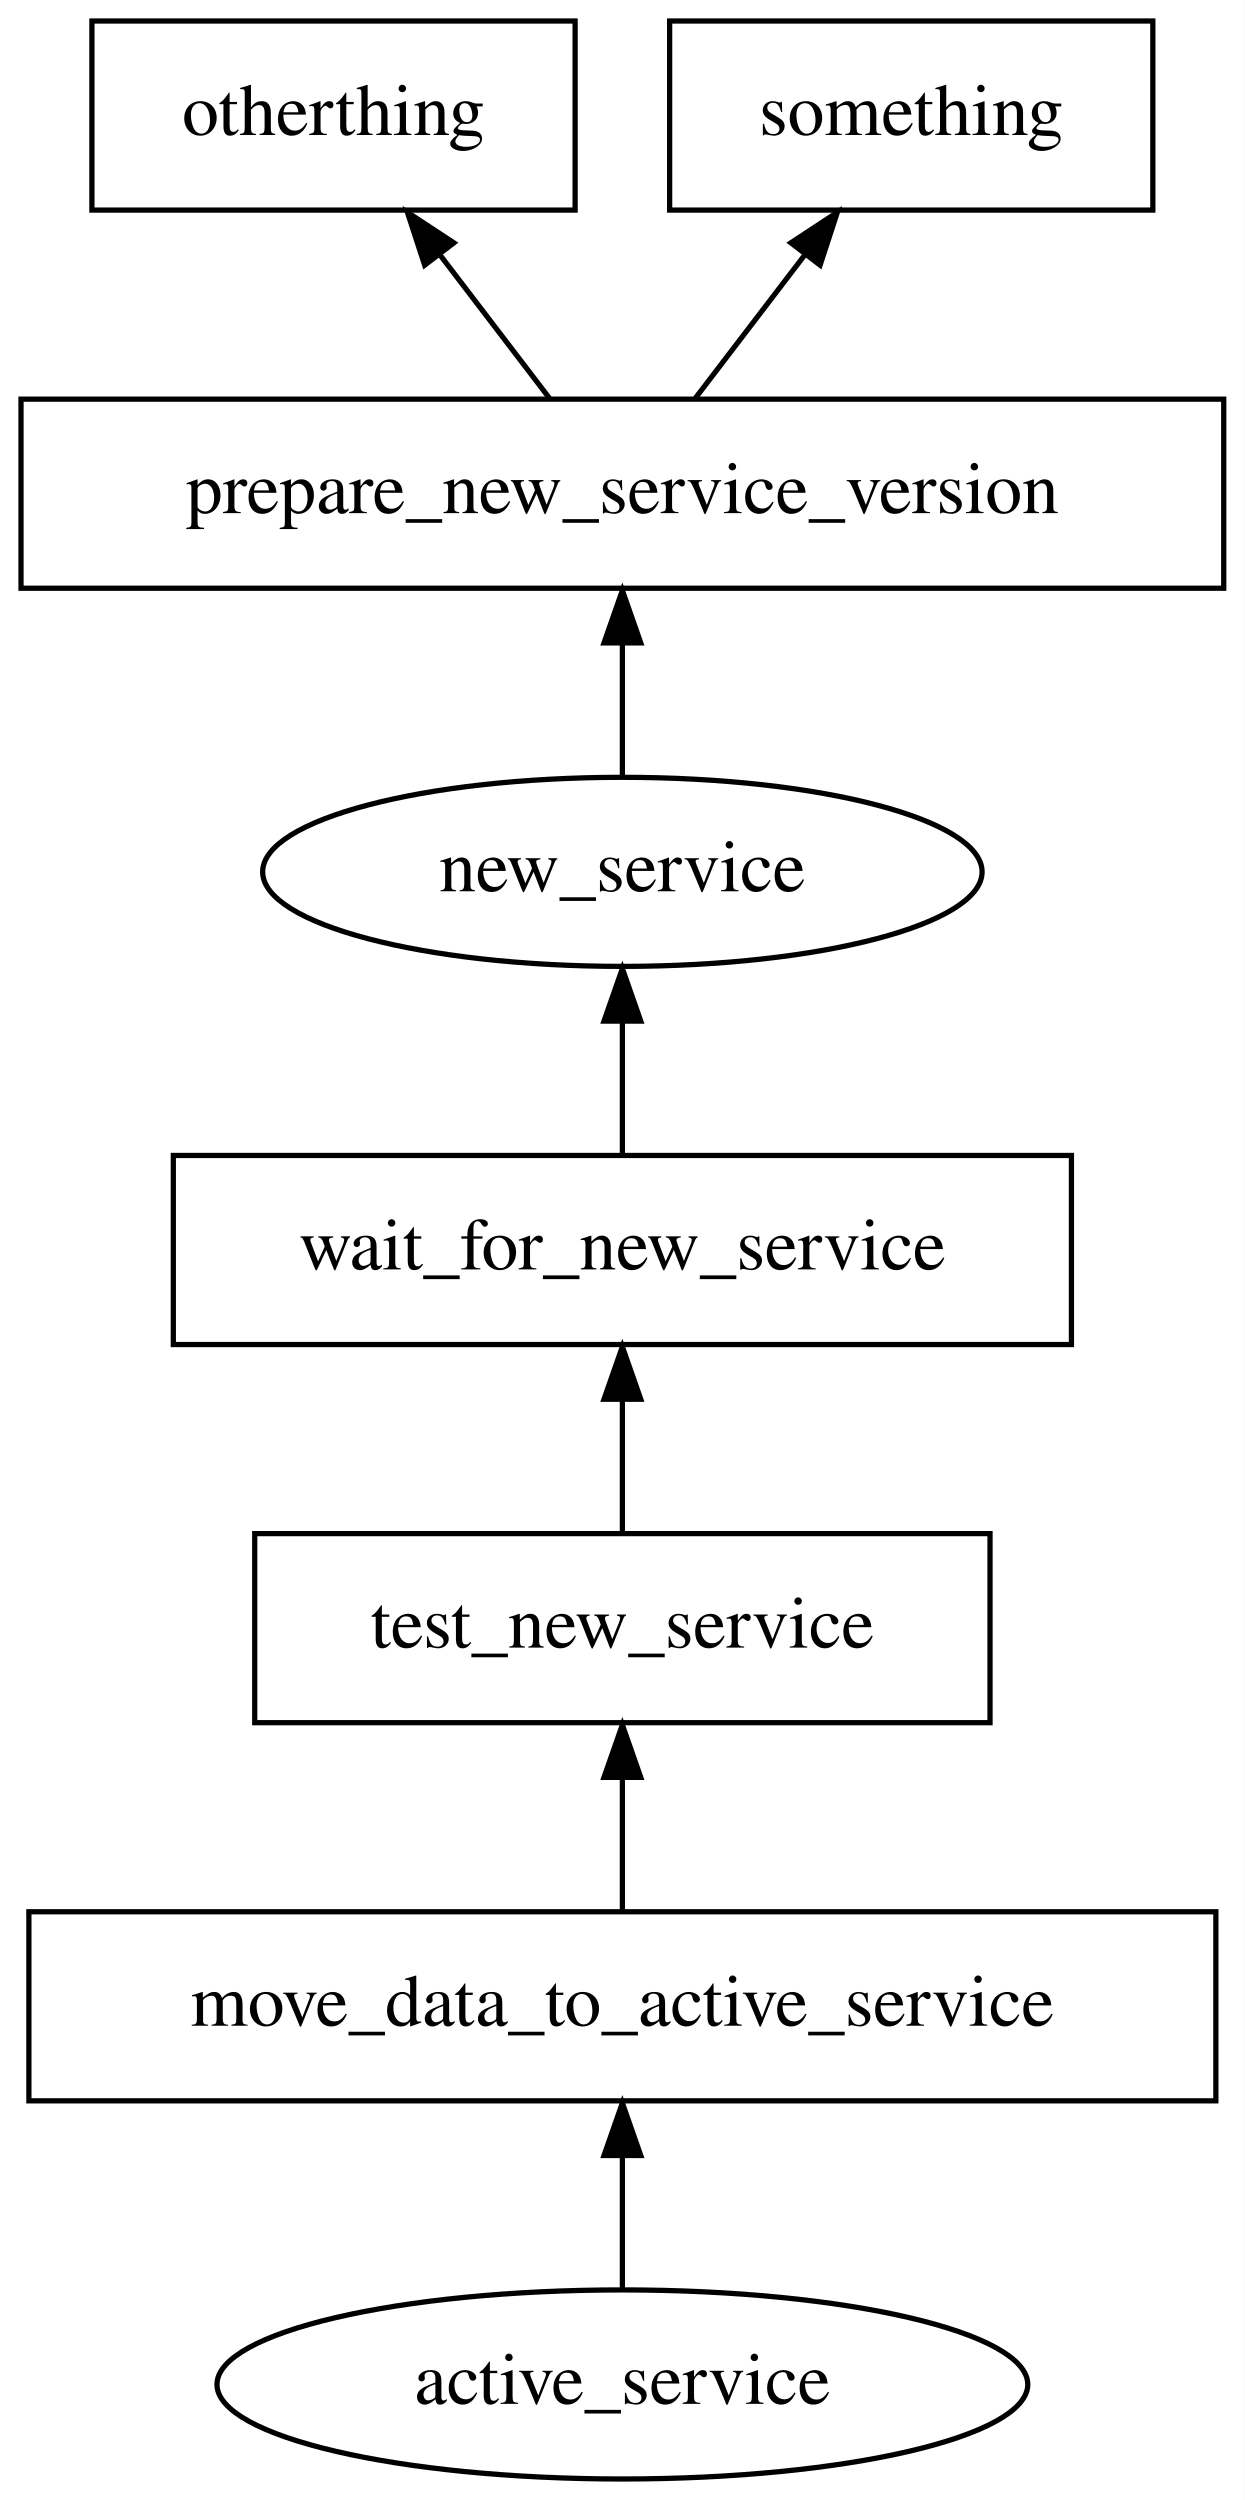
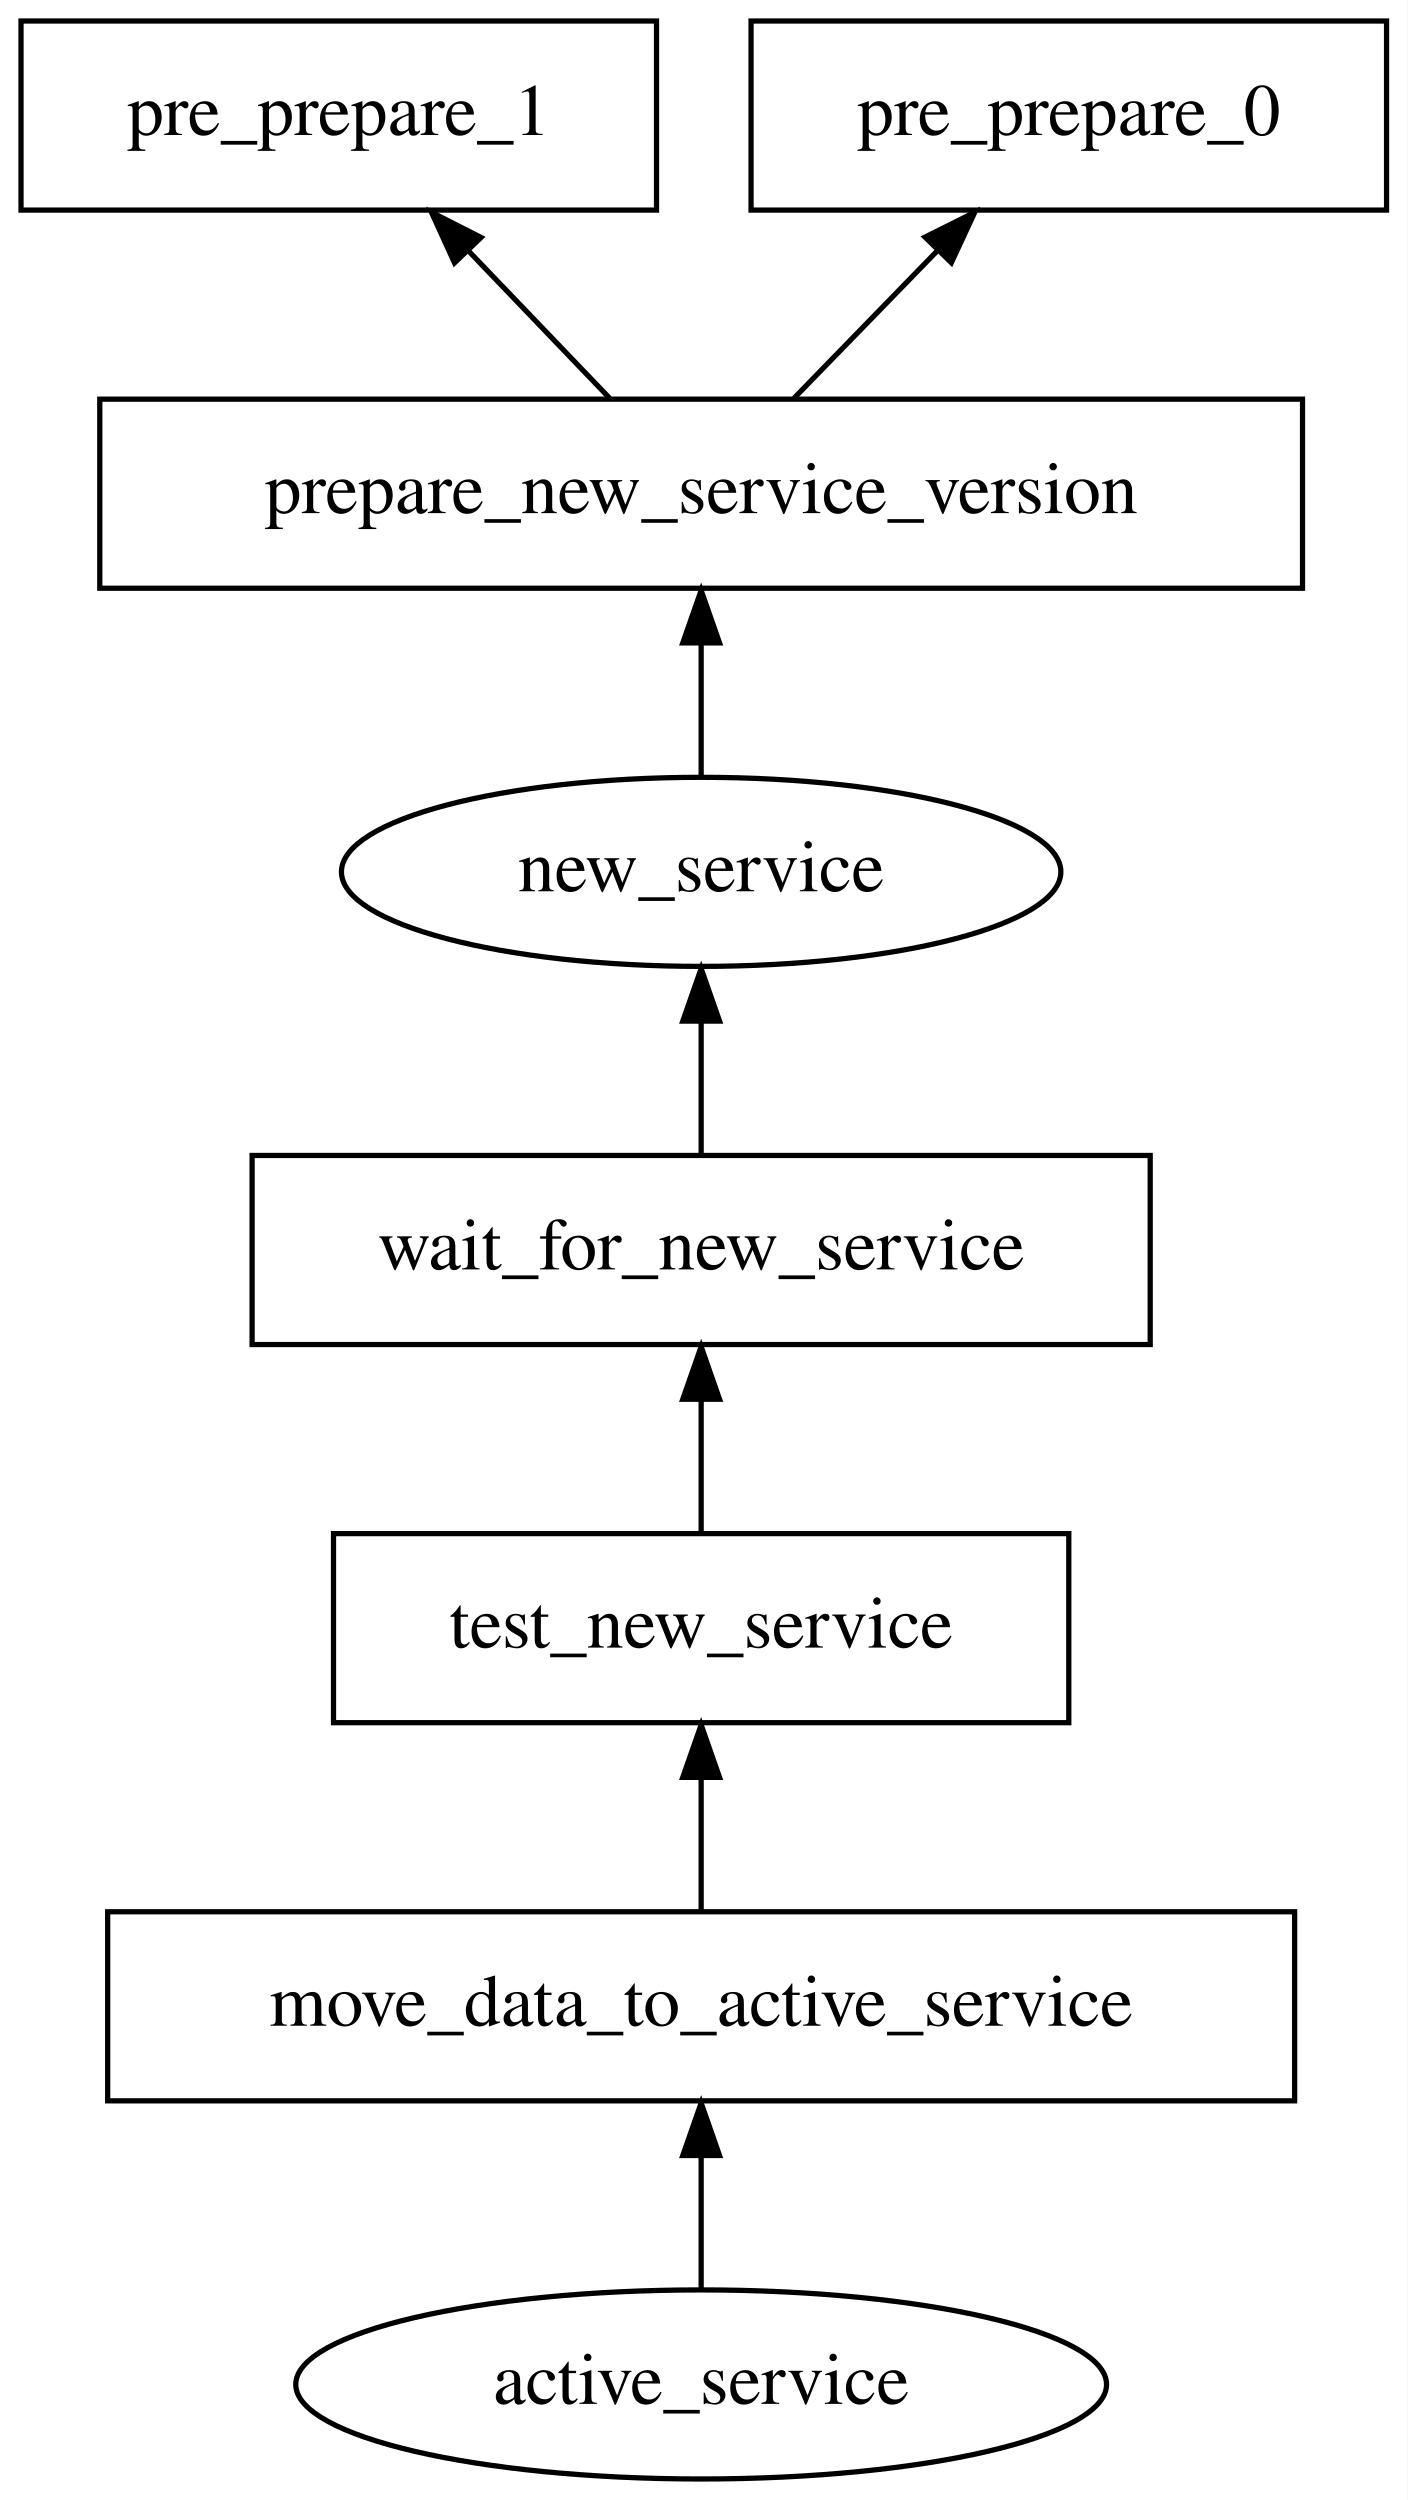
- <svg xmlns="http://www.w3.org/2000/svg" width="237pt" height="476pt" viewBox="0.00 0.00 237.00 476.00">
+ <svg xmlns="http://www.w3.org/2000/svg" width="268pt" height="476pt" viewBox="0.00 0.00 268.00 476.00">
  <g id="graph0" class="graph" transform="scale(1 1) rotate(0) translate(4 472)">
-     <polygon fill="#ffffff" stroke="transparent" points="-4,4 -4,-472 233,-472 233,4 -4,4" />
+     <polygon fill="#ffffff" stroke="transparent" points="-4,4 -4,-472 264,-472 264,4 -4,4" />
    <g id="node1" class="node">
-       <polygon fill="none" stroke="#000000" points="105.5,-468 13.5,-468 13.5,-432 105.5,-432 105.5,-468" />
-       <text text-anchor="middle" x="59.5" y="-446.3" font-family="Times,serif" font-size="14.00" fill="#000000">otherthing</text>
+       <polygon fill="none" stroke="#000000" points="121,-468 0,-468 0,-432 121,-432 121,-468" />
+       <text text-anchor="middle" x="60.5" y="-446.3" font-family="Times,serif" font-size="14.00" fill="#000000">pre_prepare_1</text>
    </g>
    <g id="node2" class="node">
-       <polygon fill="none" stroke="#000000" points="215.5,-468 123.5,-468 123.5,-432 215.5,-432 215.5,-468" />
-       <text text-anchor="middle" x="169.5" y="-446.3" font-family="Times,serif" font-size="14.00" fill="#000000">something</text>
+       <polygon fill="none" stroke="#000000" points="260,-468 139,-468 139,-432 260,-432 260,-468" />
+       <text text-anchor="middle" x="199.5" y="-446.3" font-family="Times,serif" font-size="14.00" fill="#000000">pre_prepare_0</text>
    </g>
    <g id="node3" class="node">
-       <polygon fill="none" stroke="#000000" points="229,-396 0,-396 0,-360 229,-360 229,-396" />
-       <text text-anchor="middle" x="114.5" y="-374.3" font-family="Times,serif" font-size="14.00" fill="#000000">prepare_new_service_version</text>
+       <polygon fill="none" stroke="#000000" points="244,-396 15,-396 15,-360 244,-360 244,-396" />
+       <text text-anchor="middle" x="129.5" y="-374.3" font-family="Times,serif" font-size="14.00" fill="#000000">prepare_new_service_version</text>
    </g>
    <g id="edge2" class="edge">
-       <path fill="none" stroke="#000000" d="M100.621,-396.169C94.286,-404.461 86.662,-414.443 79.707,-423.547" />
-       <polygon fill="#000000" stroke="#000000" points="76.855,-421.515 73.566,-431.587 82.418,-425.765 76.855,-421.515" />
+       <path fill="none" stroke="#000000" d="M112.088,-396.169C103.979,-404.631 94.184,-414.851 85.318,-424.103" />
+       <polygon fill="#000000" stroke="#000000" points="82.538,-421.945 78.146,-431.587 87.592,-426.788 82.538,-421.945" />
    </g>
    <g id="edge1" class="edge">
-       <path fill="none" stroke="#000000" d="M128.379,-396.169C134.714,-404.461 142.338,-414.443 149.293,-423.547" />
-       <polygon fill="#000000" stroke="#000000" points="146.583,-425.765 155.434,-431.587 152.145,-421.515 146.583,-425.765" />
+       <path fill="none" stroke="#000000" d="M147.164,-396.169C155.473,-404.715 165.526,-415.056 174.592,-424.38" />
+       <polygon fill="#000000" stroke="#000000" points="172.118,-426.856 181.598,-431.587 177.137,-421.977 172.118,-426.856" />
    </g>
    <g id="node4" class="node">
-       <ellipse fill="none" stroke="#000000" cx="114.5" cy="-306" rx="68.489" ry="18" />
-       <text text-anchor="middle" x="114.5" y="-302.3" font-family="Times,serif" font-size="14.00" fill="#000000">new_service</text>
+       <ellipse fill="none" stroke="#000000" cx="129.5" cy="-306" rx="68.489" ry="18" />
+       <text text-anchor="middle" x="129.5" y="-302.3" font-family="Times,serif" font-size="14.00" fill="#000000">new_service</text>
    </g>
    <g id="edge3" class="edge">
-       <path fill="none" stroke="#000000" d="M114.5,-324.169C114.5,-331.869 114.5,-341.026 114.5,-349.583" />
-       <polygon fill="#000000" stroke="#000000" points="111,-349.587 114.5,-359.587 118,-349.587 111,-349.587" />
+       <path fill="none" stroke="#000000" d="M129.5,-324.169C129.5,-331.869 129.5,-341.026 129.5,-349.583" />
+       <polygon fill="#000000" stroke="#000000" points="126,-349.587 129.5,-359.587 133,-349.587 126,-349.587" />
    </g>
    <g id="node5" class="node">
-       <polygon fill="none" stroke="#000000" points="200,-252 29,-252 29,-216 200,-216 200,-252" />
-       <text text-anchor="middle" x="114.5" y="-230.3" font-family="Times,serif" font-size="14.00" fill="#000000">wait_for_new_service</text>
+       <polygon fill="none" stroke="#000000" points="215,-252 44,-252 44,-216 215,-216 215,-252" />
+       <text text-anchor="middle" x="129.5" y="-230.3" font-family="Times,serif" font-size="14.00" fill="#000000">wait_for_new_service</text>
    </g>
    <g id="edge4" class="edge">
-       <path fill="none" stroke="#000000" d="M114.5,-252.169C114.5,-259.869 114.5,-269.026 114.5,-277.583" />
-       <polygon fill="#000000" stroke="#000000" points="111,-277.587 114.5,-287.587 118,-277.587 111,-277.587" />
+       <path fill="none" stroke="#000000" d="M129.5,-252.169C129.5,-259.869 129.5,-269.026 129.5,-277.583" />
+       <polygon fill="#000000" stroke="#000000" points="126,-277.587 129.5,-287.587 133,-277.587 126,-277.587" />
    </g>
    <g id="node6" class="node">
-       <polygon fill="none" stroke="#000000" points="184.5,-180 44.5,-180 44.5,-144 184.5,-144 184.5,-180" />
-       <text text-anchor="middle" x="114.5" y="-158.3" font-family="Times,serif" font-size="14.00" fill="#000000">test_new_service</text>
+       <polygon fill="none" stroke="#000000" points="199.5,-180 59.5,-180 59.5,-144 199.5,-144 199.5,-180" />
+       <text text-anchor="middle" x="129.5" y="-158.3" font-family="Times,serif" font-size="14.00" fill="#000000">test_new_service</text>
    </g>
    <g id="edge5" class="edge">
-       <path fill="none" stroke="#000000" d="M114.5,-180.169C114.5,-187.869 114.5,-197.026 114.5,-205.583" />
-       <polygon fill="#000000" stroke="#000000" points="111,-205.587 114.5,-215.587 118,-205.587 111,-205.587" />
+       <path fill="none" stroke="#000000" d="M129.5,-180.169C129.5,-187.869 129.5,-197.026 129.5,-205.583" />
+       <polygon fill="#000000" stroke="#000000" points="126,-205.587 129.5,-215.587 133,-205.587 126,-205.587" />
    </g>
    <g id="node7" class="node">
-       <polygon fill="none" stroke="#000000" points="227.5,-108 1.5,-108 1.5,-72 227.5,-72 227.5,-108" />
-       <text text-anchor="middle" x="114.5" y="-86.3" font-family="Times,serif" font-size="14.00" fill="#000000">move_data_to_active_service</text>
+       <polygon fill="none" stroke="#000000" points="242.5,-108 16.5,-108 16.5,-72 242.5,-72 242.5,-108" />
+       <text text-anchor="middle" x="129.5" y="-86.3" font-family="Times,serif" font-size="14.00" fill="#000000">move_data_to_active_service</text>
    </g>
    <g id="edge6" class="edge">
-       <path fill="none" stroke="#000000" d="M114.5,-108.169C114.5,-115.869 114.5,-125.026 114.5,-133.583" />
-       <polygon fill="#000000" stroke="#000000" points="111,-133.587 114.5,-143.587 118,-133.587 111,-133.587" />
+       <path fill="none" stroke="#000000" d="M129.5,-108.169C129.5,-115.869 129.5,-125.026 129.5,-133.583" />
+       <polygon fill="#000000" stroke="#000000" points="126,-133.587 129.5,-143.587 133,-133.587 126,-133.587" />
    </g>
    <g id="node8" class="node">
-       <ellipse fill="none" stroke="#000000" cx="114.5" cy="-18" rx="77.187" ry="18" />
-       <text text-anchor="middle" x="114.5" y="-14.3" font-family="Times,serif" font-size="14.00" fill="#000000">active_service</text>
+       <ellipse fill="none" stroke="#000000" cx="129.5" cy="-18" rx="77.187" ry="18" />
+       <text text-anchor="middle" x="129.5" y="-14.3" font-family="Times,serif" font-size="14.00" fill="#000000">active_service</text>
    </g>
    <g id="edge7" class="edge">
-       <path fill="none" stroke="#000000" d="M114.5,-36.169C114.5,-43.869 114.5,-53.026 114.5,-61.583" />
-       <polygon fill="#000000" stroke="#000000" points="111,-61.587 114.5,-71.587 118,-61.587 111,-61.587" />
+       <path fill="none" stroke="#000000" d="M129.5,-36.169C129.5,-43.869 129.5,-53.026 129.5,-61.583" />
+       <polygon fill="#000000" stroke="#000000" points="126,-61.587 129.5,-71.587 133,-61.587 126,-61.587" />
    </g>
  </g>
</svg>
